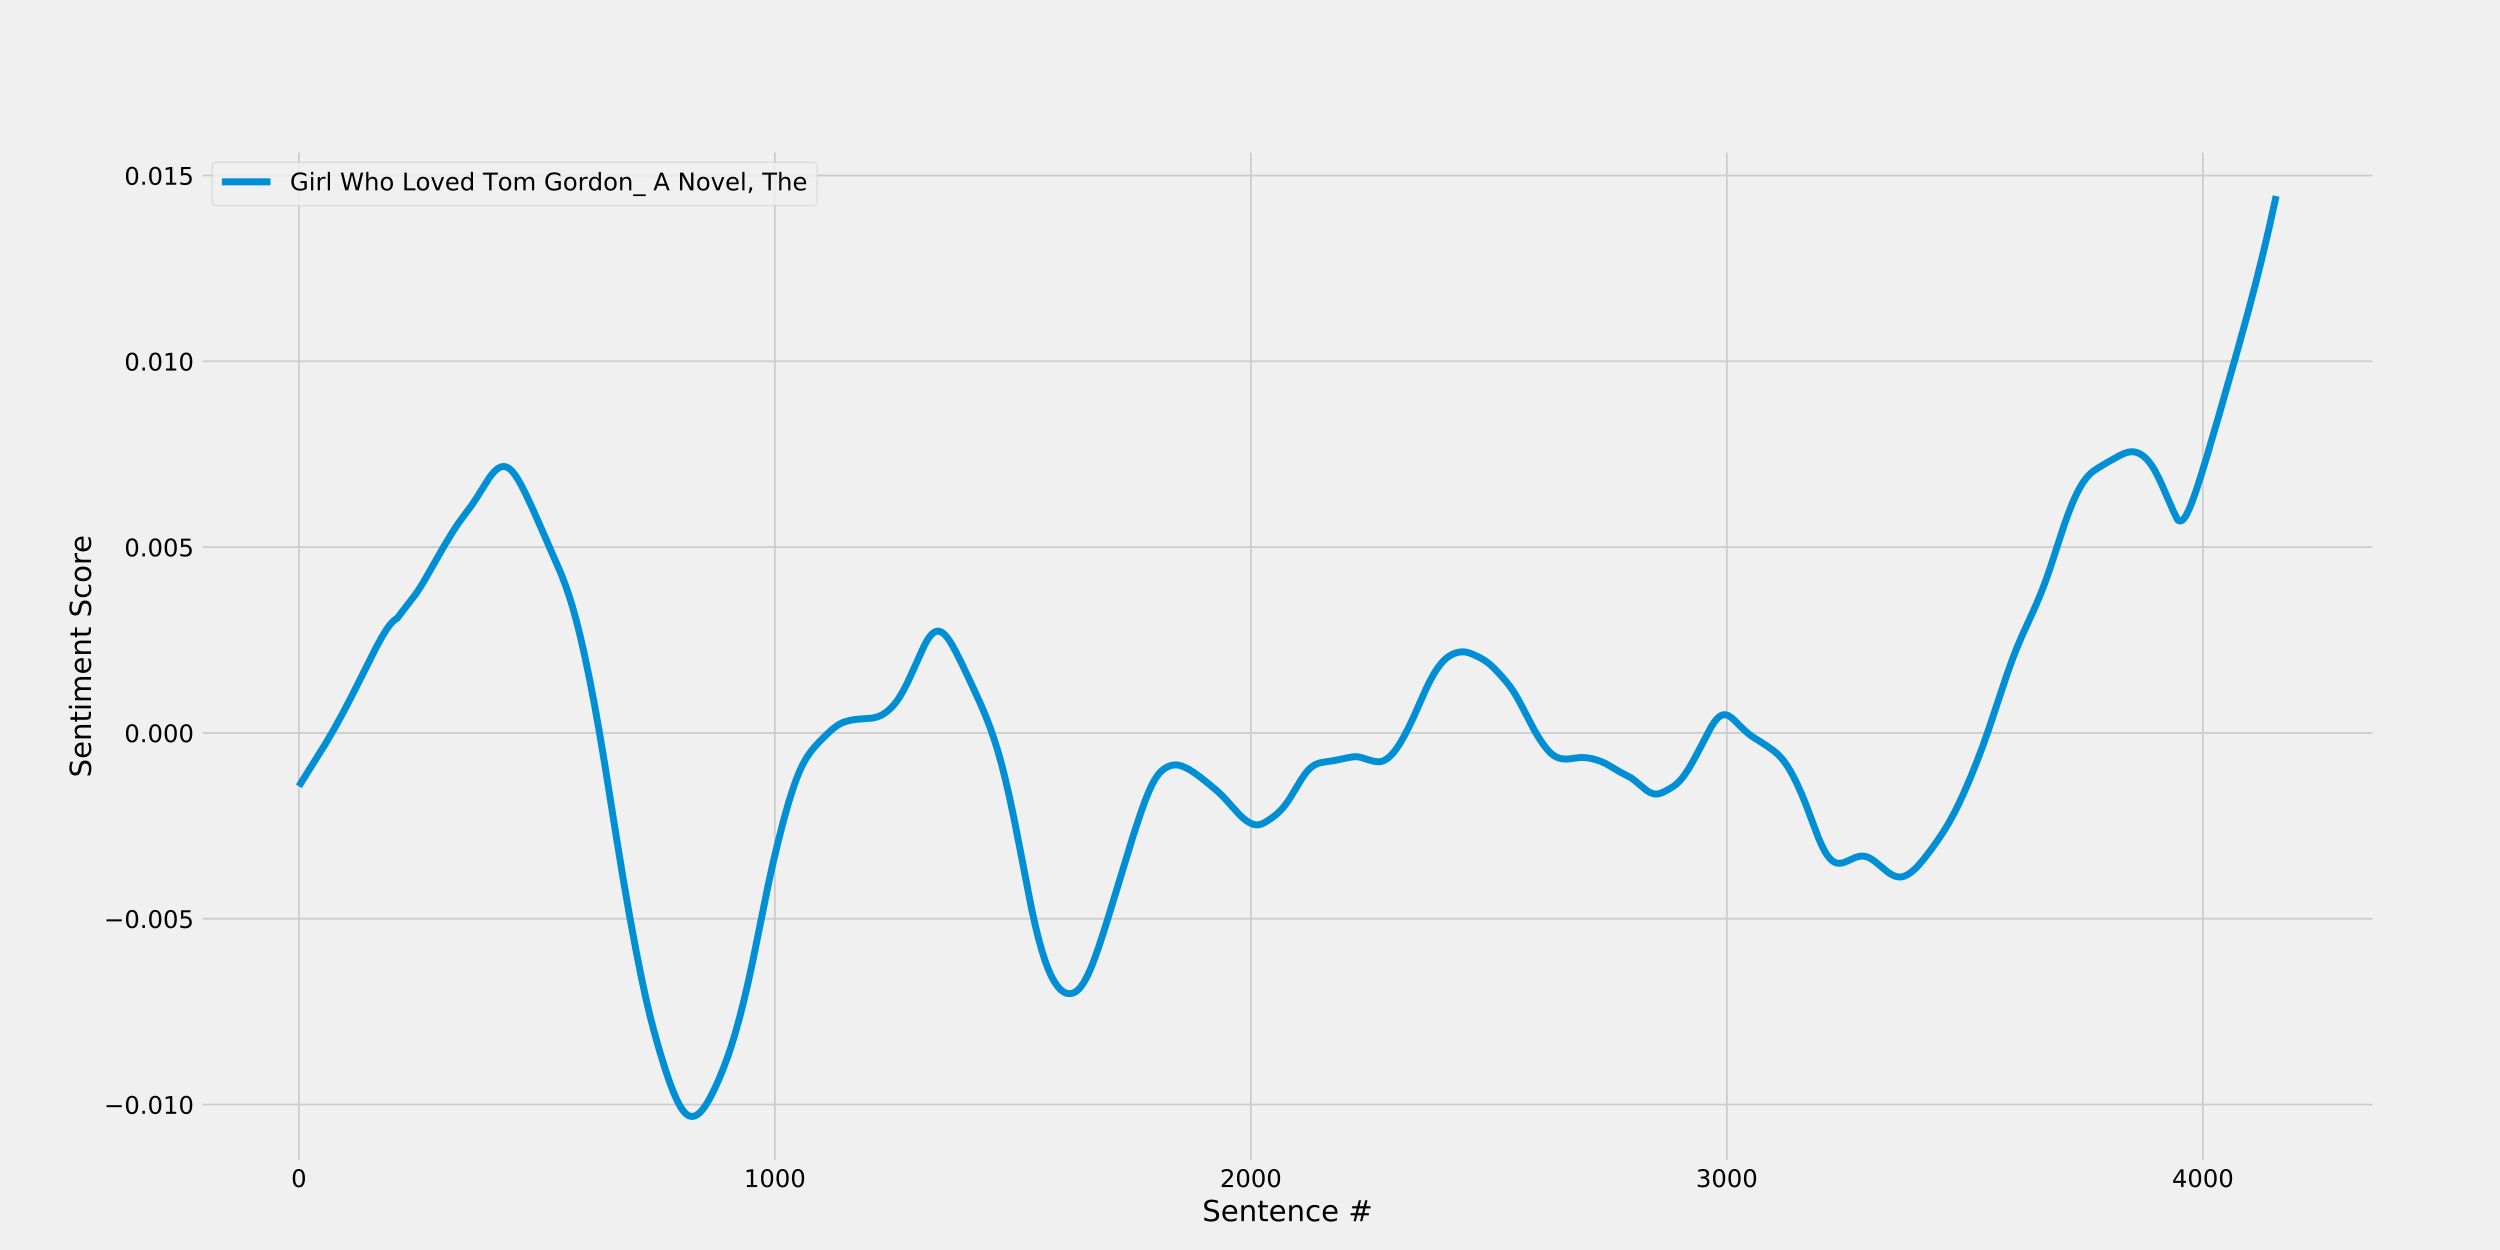
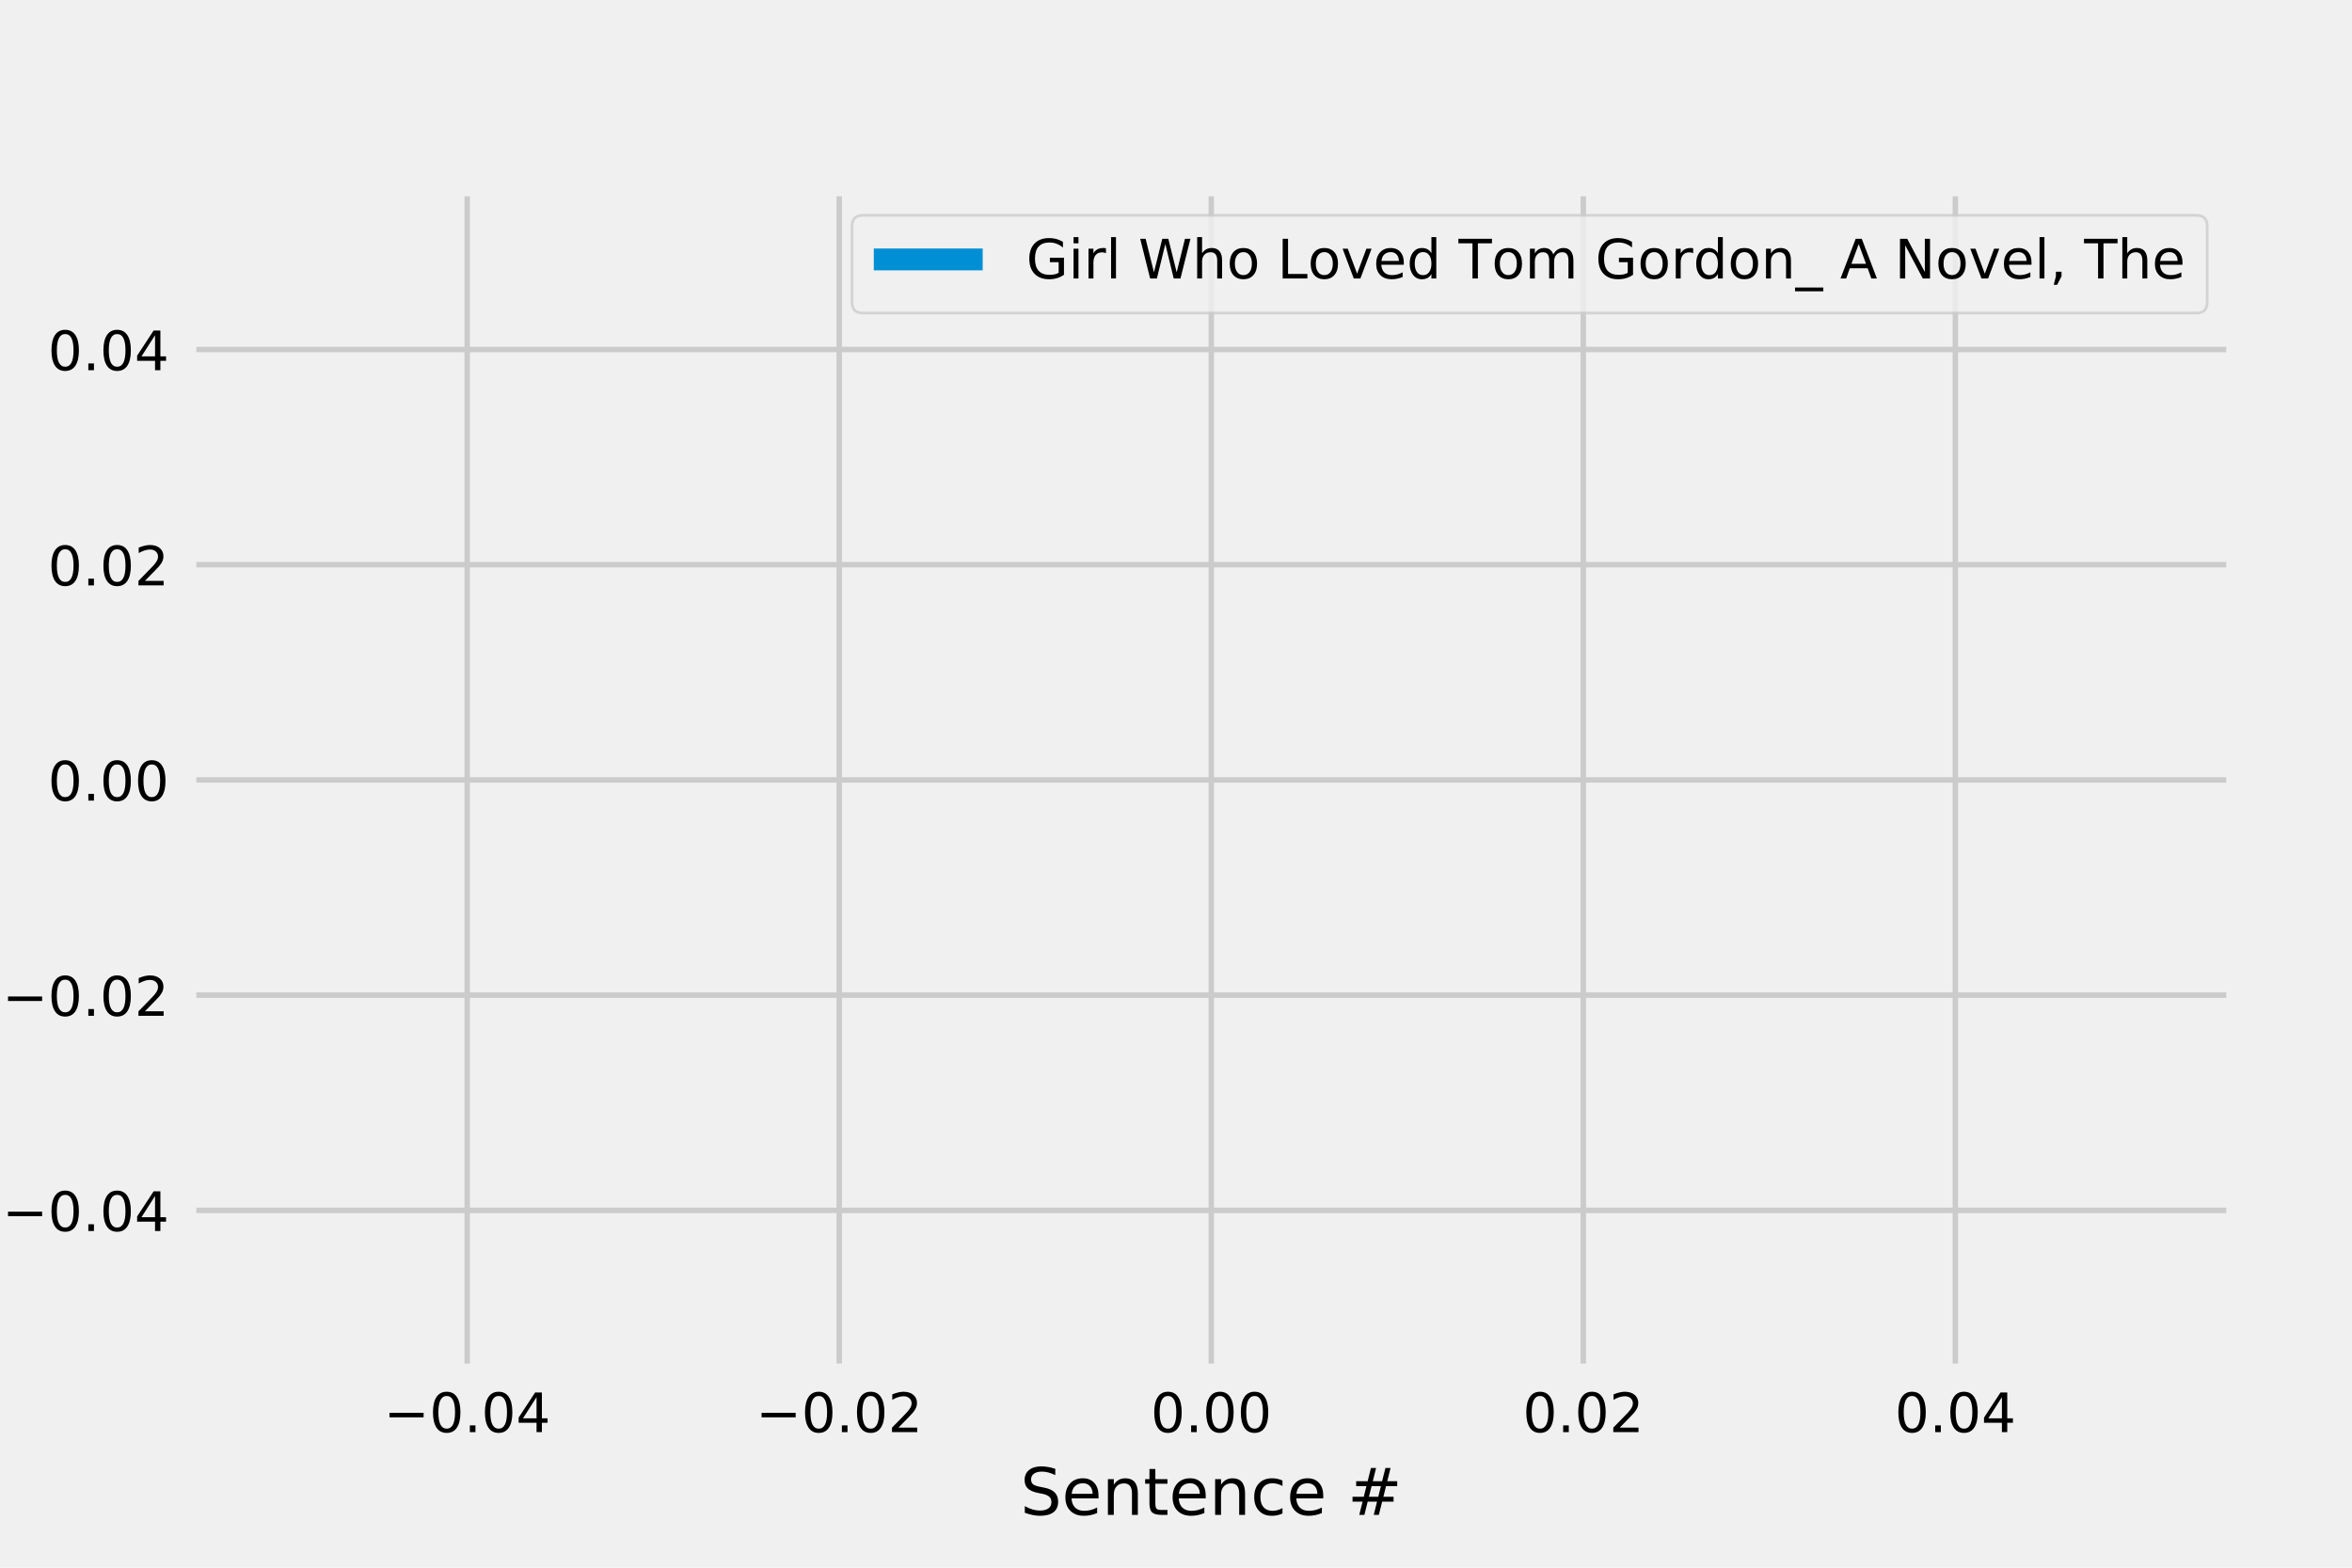
- <svg xmlns="http://www.w3.org/2000/svg" xmlns:xlink="http://www.w3.org/1999/xlink" height="720pt" version="1.1" viewBox="0 0 1440 720" width="1440pt">
+ <svg xmlns="http://www.w3.org/2000/svg" xmlns:xlink="http://www.w3.org/1999/xlink" height="288pt" version="1.1" viewBox="0 0 432 288" width="432pt">
  <defs>
    <style type="text/css">
*{stroke-linecap:butt;stroke-linejoin:round;}
  </style>
  </defs>
  <g id="figure_1">
    <g id="patch_1">
-       <path d="M 0 720  L 1440 720  L 1440 0  L 0 0  z " style="fill:#f0f0f0;" />
+       <path d="M 0 288  L 432 288  L 432 0  L 0 0  z " style="fill:#f0f0f0;" />
    </g>
    <g id="axes_1">
      <g id="patch_2">
-         <path d="M 115.2 669.6  L 1368 669.6  L 1368 86.4  L 115.2 86.4  z " style="fill:#f0f0f0;" />
+         <path d="M 34.56 252  L 410.4 252  L 410.4 34.56  L 34.56 34.56  z " style="fill:#f0f0f0;" />
      </g>
      <g id="matplotlib.axis_1">
        <g id="xtick_1">
          <g id="line2d_1">
-             <path clip-path="url(#p69e8b9bc6d)" d="M 172.145 669.6  L 172.145 86.4  " style="fill:none;stroke:#cbcbcb;" />
+             <path clip-path="url(#pa4d6c0bde3)" d="M 85.811 252  L 85.811 34.56  " style="fill:none;stroke:#cbcbcb;" />
          </g>
          <g id="line2d_2" />
          <g id="text_1">
            <defs>
+               <path d="M 10.594 35.5  L 73.188 35.5  L 73.188 27.203  L 10.594 27.203  z " id="DejaVuSans-2212" />
              <path d="M 31.781 66.406  Q 24.172 66.406 20.328 58.906  Q 16.5 51.422 16.5 36.375  Q 16.5 21.391 20.328 13.891  Q 24.172 6.391 31.781 6.391  Q 39.453 6.391 43.281 13.891  Q 47.125 21.391 47.125 36.375  Q 47.125 51.422 43.281 58.906  Q 39.453 66.406 31.781 66.406  z M 31.781 74.219  Q 44.047 74.219 50.516 64.516  Q 56.984 54.828 56.984 36.375  Q 56.984 17.969 50.516 8.266  Q 44.047 -1.422 31.781 -1.422  Q 19.531 -1.422 13.062 8.266  Q 6.594 17.969 6.594 36.375  Q 6.594 54.828 13.062 64.516  Q 19.531 74.219 31.781 74.219  z " id="DejaVuSans-30" />
+               <path d="M 10.688 12.406  L 21 12.406  L 21 0  L 10.688 0  z " id="DejaVuSans-2e" />
+               <path d="M 37.797 64.312  L 12.891 25.391  L 37.797 25.391  z M 35.203 72.906  L 47.609 72.906  L 47.609 25.391  L 58.016 25.391  L 58.016 17.188  L 47.609 17.188  L 47.609 0  L 37.797 0  L 37.797 17.188  L 4.891 17.188  L 4.891 26.703  z " id="DejaVuSans-34" />
            </defs>
-             <g transform="translate(167.6917 683.7378)scale(0.14 -0.14)">
-               <use xlink:href="#DejaVuSans-30" />
+             <g transform="translate(70.48825 263.0984)scale(0.1 -0.1)">
+               <use xlink:href="#DejaVuSans-2212" />
+               <use x="83.789" xlink:href="#DejaVuSans-30" />
+               <use x="147.412" xlink:href="#DejaVuSans-2e" />
+               <use x="179.199" xlink:href="#DejaVuSans-30" />
+               <use x="242.822" xlink:href="#DejaVuSans-34" />
            </g>
          </g>
        </g>
        <g id="xtick_2">
          <g id="line2d_3">
-             <path clip-path="url(#p69e8b9bc6d)" d="M 446.317 669.6  L 446.317 86.4  " style="fill:none;stroke:#cbcbcb;" />
+             <path clip-path="url(#pa4d6c0bde3)" d="M 154.145 252  L 154.145 34.56  " style="fill:none;stroke:#cbcbcb;" />
          </g>
          <g id="line2d_4" />
          <g id="text_2">
            <defs>
-               <path d="M 12.406 8.297  L 28.516 8.297  L 28.516 63.922  L 10.984 60.406  L 10.984 69.391  L 28.422 72.906  L 38.281 72.906  L 38.281 8.297  L 54.391 8.297  L 54.391 0  L 12.406 0  z " id="DejaVuSans-31" />
+               <path d="M 19.188 8.297  L 53.609 8.297  L 53.609 0  L 7.328 0  L 7.328 8.297  Q 12.938 14.109 22.625 23.891  Q 32.328 33.688 34.812 36.531  Q 39.547 41.844 41.422 45.531  Q 43.312 49.219 43.312 52.781  Q 43.312 58.594 39.234 62.25  Q 35.156 65.922 28.609 65.922  Q 23.969 65.922 18.812 64.312  Q 13.672 62.703 7.812 59.422  L 7.812 69.391  Q 13.766 71.781 18.938 73  Q 24.125 74.219 28.422 74.219  Q 39.75 74.219 46.484 68.547  Q 53.219 62.891 53.219 53.422  Q 53.219 48.922 51.531 44.891  Q 49.859 40.875 45.406 35.406  Q 44.188 33.984 37.641 27.219  Q 31.109 20.453 19.188 8.297  z " id="DejaVuSans-32" />
            </defs>
-             <g transform="translate(428.5021 683.7378)scale(0.14 -0.14)">
-               <use xlink:href="#DejaVuSans-31" />
-               <use x="63.623" xlink:href="#DejaVuSans-30" />
-               <use x="127.246" xlink:href="#DejaVuSans-30" />
-               <use x="190.869" xlink:href="#DejaVuSans-30" />
+             <g transform="translate(138.8228 263.0984)scale(0.1 -0.1)">
+               <use xlink:href="#DejaVuSans-2212" />
+               <use x="83.789" xlink:href="#DejaVuSans-30" />
+               <use x="147.412" xlink:href="#DejaVuSans-2e" />
+               <use x="179.199" xlink:href="#DejaVuSans-30" />
+               <use x="242.822" xlink:href="#DejaVuSans-32" />
            </g>
          </g>
        </g>
        <g id="xtick_3">
          <g id="line2d_5">
-             <path clip-path="url(#p69e8b9bc6d)" d="M 720.489 669.6  L 720.489 86.4  " style="fill:none;stroke:#cbcbcb;" />
+             <path clip-path="url(#pa4d6c0bde3)" d="M 222.48 252  L 222.48 34.56  " style="fill:none;stroke:#cbcbcb;" />
          </g>
          <g id="line2d_6" />
          <g id="text_3">
-             <defs>
-               <path d="M 19.188 8.297  L 53.609 8.297  L 53.609 0  L 7.328 0  L 7.328 8.297  Q 12.938 14.109 22.625 23.891  Q 32.328 33.688 34.812 36.531  Q 39.547 41.844 41.422 45.531  Q 43.312 49.219 43.312 52.781  Q 43.312 58.594 39.234 62.25  Q 35.156 65.922 28.609 65.922  Q 23.969 65.922 18.812 64.312  Q 13.672 62.703 7.812 59.422  L 7.812 69.391  Q 13.766 71.781 18.938 73  Q 24.125 74.219 28.422 74.219  Q 39.75 74.219 46.484 68.547  Q 53.219 62.891 53.219 53.422  Q 53.219 48.922 51.531 44.891  Q 49.859 40.875 45.406 35.406  Q 44.188 33.984 37.641 27.219  Q 31.109 20.453 19.188 8.297  z " id="DejaVuSans-32" />
-             </defs>
-             <g transform="translate(702.6738 683.7378)scale(0.14 -0.14)">
-               <use xlink:href="#DejaVuSans-32" />
-               <use x="63.623" xlink:href="#DejaVuSans-30" />
-               <use x="127.246" xlink:href="#DejaVuSans-30" />
-               <use x="190.869" xlink:href="#DejaVuSans-30" />
+             <g transform="translate(211.3472 263.0984)scale(0.1 -0.1)">
+               <use xlink:href="#DejaVuSans-30" />
+               <use x="63.623" xlink:href="#DejaVuSans-2e" />
+               <use x="95.41" xlink:href="#DejaVuSans-30" />
+               <use x="159.033" xlink:href="#DejaVuSans-30" />
            </g>
          </g>
        </g>
        <g id="xtick_4">
          <g id="line2d_7">
-             <path clip-path="url(#p69e8b9bc6d)" d="M 994.66 669.6  L 994.66 86.4  " style="fill:none;stroke:#cbcbcb;" />
+             <path clip-path="url(#pa4d6c0bde3)" d="M 290.815 252  L 290.815 34.56  " style="fill:none;stroke:#cbcbcb;" />
          </g>
          <g id="line2d_8" />
          <g id="text_4">
-             <defs>
-               <path d="M 40.578 39.312  Q 47.656 37.797 51.625 33  Q 55.609 28.219 55.609 21.188  Q 55.609 10.406 48.188 4.484  Q 40.766 -1.422 27.094 -1.422  Q 22.516 -1.422 17.656 -0.516  Q 12.797 0.391 7.625 2.203  L 7.625 11.719  Q 11.719 9.328 16.594 8.109  Q 21.484 6.891 26.812 6.891  Q 36.078 6.891 40.938 10.547  Q 45.797 14.203 45.797 21.188  Q 45.797 27.641 41.281 31.266  Q 36.766 34.906 28.719 34.906  L 20.219 34.906  L 20.219 43.016  L 29.109 43.016  Q 36.375 43.016 40.234 45.922  Q 44.094 48.828 44.094 54.297  Q 44.094 59.906 40.109 62.906  Q 36.141 65.922 28.719 65.922  Q 24.656 65.922 20.016 65.031  Q 15.375 64.156 9.812 62.312  L 9.812 71.094  Q 15.438 72.656 20.344 73.438  Q 25.25 74.219 29.594 74.219  Q 40.828 74.219 47.359 69.109  Q 53.906 64.016 53.906 55.328  Q 53.906 49.266 50.438 45.094  Q 46.969 40.922 40.578 39.312  z " id="DejaVuSans-33" />
-             </defs>
-             <g transform="translate(976.8454 683.7378)scale(0.14 -0.14)">
-               <use xlink:href="#DejaVuSans-33" />
-               <use x="63.623" xlink:href="#DejaVuSans-30" />
-               <use x="127.246" xlink:href="#DejaVuSans-30" />
-               <use x="190.869" xlink:href="#DejaVuSans-30" />
+             <g transform="translate(279.6817 263.0984)scale(0.1 -0.1)">
+               <use xlink:href="#DejaVuSans-30" />
+               <use x="63.623" xlink:href="#DejaVuSans-2e" />
+               <use x="95.41" xlink:href="#DejaVuSans-30" />
+               <use x="159.033" xlink:href="#DejaVuSans-32" />
            </g>
          </g>
        </g>
        <g id="xtick_5">
          <g id="line2d_9">
-             <path clip-path="url(#p69e8b9bc6d)" d="M 1268.832 669.6  L 1268.832 86.4  " style="fill:none;stroke:#cbcbcb;" />
+             <path clip-path="url(#pa4d6c0bde3)" d="M 359.149 252  L 359.149 34.56  " style="fill:none;stroke:#cbcbcb;" />
          </g>
          <g id="line2d_10" />
          <g id="text_5">
-             <defs>
-               <path d="M 37.797 64.312  L 12.891 25.391  L 37.797 25.391  z M 35.203 72.906  L 47.609 72.906  L 47.609 25.391  L 58.016 25.391  L 58.016 17.188  L 47.609 17.188  L 47.609 0  L 37.797 0  L 37.797 17.188  L 4.891 17.188  L 4.891 26.703  z " id="DejaVuSans-34" />
-             </defs>
-             <g transform="translate(1251.017 683.7378)scale(0.14 -0.14)">
-               <use xlink:href="#DejaVuSans-34" />
-               <use x="63.623" xlink:href="#DejaVuSans-30" />
-               <use x="127.246" xlink:href="#DejaVuSans-30" />
-               <use x="190.869" xlink:href="#DejaVuSans-30" />
+             <g transform="translate(348.0163 263.0984)scale(0.1 -0.1)">
+               <use xlink:href="#DejaVuSans-30" />
+               <use x="63.623" xlink:href="#DejaVuSans-2e" />
+               <use x="95.41" xlink:href="#DejaVuSans-30" />
+               <use x="159.033" xlink:href="#DejaVuSans-34" />
            </g>
          </g>
        </g>
        <g id="text_6">
          <defs>
            <path d="M 53.516 70.516  L 53.516 60.891  Q 47.906 63.578 42.922 64.891  Q 37.938 66.219 33.297 66.219  Q 25.25 66.219 20.875 63.094  Q 16.5 59.969 16.5 54.203  Q 16.5 49.359 19.406 46.891  Q 22.312 44.438 30.422 42.922  L 36.375 41.703  Q 47.406 39.594 52.656 34.297  Q 57.906 29 57.906 20.125  Q 57.906 9.516 50.797 4.047  Q 43.703 -1.422 29.984 -1.422  Q 24.812 -1.422 18.969 -0.25  Q 13.141 0.922 6.891 3.219  L 6.891 13.375  Q 12.891 10.016 18.656 8.297  Q 24.422 6.594 29.984 6.594  Q 38.422 6.594 43.016 9.906  Q 47.609 13.234 47.609 19.391  Q 47.609 24.75 44.312 27.781  Q 41.016 30.812 33.5 32.328  L 27.484 33.5  Q 16.453 35.688 11.516 40.375  Q 6.594 45.062 6.594 53.422  Q 6.594 63.094 13.406 68.656  Q 20.219 74.219 32.172 74.219  Q 37.312 74.219 42.625 73.281  Q 47.953 72.359 53.516 70.516  z " id="DejaVuSans-53" />
            <path d="M 56.203 29.594  L 56.203 25.203  L 14.891 25.203  Q 15.484 15.922 20.484 11.062  Q 25.484 6.203 34.422 6.203  Q 39.594 6.203 44.453 7.469  Q 49.312 8.734 54.109 11.281  L 54.109 2.781  Q 49.266 0.734 44.188 -0.344  Q 39.109 -1.422 33.891 -1.422  Q 20.797 -1.422 13.156 6.188  Q 5.516 13.812 5.516 26.812  Q 5.516 40.234 12.766 48.109  Q 20.016 56 32.328 56  Q 43.359 56 49.781 48.891  Q 56.203 41.797 56.203 29.594  z M 47.219 32.234  Q 47.125 39.594 43.094 43.984  Q 39.062 48.391 32.422 48.391  Q 24.906 48.391 20.391 44.141  Q 15.875 39.891 15.188 32.172  z " id="DejaVuSans-65" />
            <path d="M 54.891 33.016  L 54.891 0  L 45.906 0  L 45.906 32.719  Q 45.906 40.484 42.875 44.328  Q 39.844 48.188 33.797 48.188  Q 26.516 48.188 22.312 43.547  Q 18.109 38.922 18.109 30.906  L 18.109 0  L 9.078 0  L 9.078 54.688  L 18.109 54.688  L 18.109 46.188  Q 21.344 51.125 25.703 53.562  Q 30.078 56 35.797 56  Q 45.219 56 50.047 50.172  Q 54.891 44.344 54.891 33.016  z " id="DejaVuSans-6e" />
            <path d="M 18.312 70.219  L 18.312 54.688  L 36.812 54.688  L 36.812 47.703  L 18.312 47.703  L 18.312 18.016  Q 18.312 11.328 20.141 9.422  Q 21.969 7.516 27.594 7.516  L 36.812 7.516  L 36.812 0  L 27.594 0  Q 17.188 0 13.234 3.875  Q 9.281 7.766 9.281 18.016  L 9.281 47.703  L 2.688 47.703  L 2.688 54.688  L 9.281 54.688  L 9.281 70.219  z " id="DejaVuSans-74" />
            <path d="M 48.781 52.594  L 48.781 44.188  Q 44.969 46.297 41.141 47.344  Q 37.312 48.391 33.406 48.391  Q 24.656 48.391 19.812 42.844  Q 14.984 37.312 14.984 27.297  Q 14.984 17.281 19.812 11.734  Q 24.656 6.203 33.406 6.203  Q 37.312 6.203 41.141 7.25  Q 44.969 8.297 48.781 10.406  L 48.781 2.094  Q 45.016 0.344 40.984 -0.531  Q 36.969 -1.422 32.422 -1.422  Q 20.062 -1.422 12.781 6.344  Q 5.516 14.109 5.516 27.297  Q 5.516 40.672 12.859 48.328  Q 20.219 56 33.016 56  Q 37.156 56 41.109 55.141  Q 45.062 54.297 48.781 52.594  z " id="DejaVuSans-63" />
            <path id="DejaVuSans-20" />
            <path d="M 51.125 44  L 36.922 44  L 32.812 27.688  L 47.125 27.688  z M 43.797 71.781  L 38.719 51.516  L 52.984 51.516  L 58.109 71.781  L 65.922 71.781  L 60.891 51.516  L 76.125 51.516  L 76.125 44  L 58.984 44  L 54.984 27.688  L 70.516 27.688  L 70.516 20.219  L 53.078 20.219  L 48 0  L 40.188 0  L 45.219 20.219  L 30.906 20.219  L 25.875 0  L 18.016 0  L 23.094 20.219  L 7.719 20.219  L 7.719 27.688  L 24.906 27.688  L 29 44  L 13.281 44  L 13.281 51.516  L 30.906 51.516  L 35.891 71.781  z " id="DejaVuSans-23" />
          </defs>
-           <g transform="translate(692.4941 703.4148)scale(0.168 -0.168)">
+           <g transform="translate(187.4044 278.2962)scale(0.12 -0.12)">
            <use xlink:href="#DejaVuSans-53" />
            <use x="63.477" xlink:href="#DejaVuSans-65" />
            <use x="125" xlink:href="#DejaVuSans-6e" />
            <use x="188.379" xlink:href="#DejaVuSans-74" />
            <use x="227.588" xlink:href="#DejaVuSans-65" />
            <use x="289.111" xlink:href="#DejaVuSans-6e" />
            <use x="352.49" xlink:href="#DejaVuSans-63" />
            <use x="407.471" xlink:href="#DejaVuSans-65" />
            <use x="468.994" xlink:href="#DejaVuSans-20" />
            <use x="500.781" xlink:href="#DejaVuSans-23" />
          </g>
        </g>
      </g>
      <g id="matplotlib.axis_2">
        <g id="ytick_1">
          <g id="line2d_11">
-             <path clip-path="url(#p69e8b9bc6d)" d="M 115.2 636.222  L 1368 636.222  " style="fill:none;stroke:#cbcbcb;" />
+             <path clip-path="url(#pa4d6c0bde3)" d="M 34.56 222.349  L 410.4 222.349  " style="fill:none;stroke:#cbcbcb;" />
          </g>
          <g id="line2d_12" />
          <g id="text_7">
-             <defs>
-               <path d="M 10.594 35.5  L 73.188 35.5  L 73.188 27.203  L 10.594 27.203  z " id="DejaVuSans-2212" />
-               <path d="M 10.688 12.406  L 21 12.406  L 21 0  L 10.688 0  z " id="DejaVuSans-2e" />
-             </defs>
-             <g transform="translate(59.88906 641.5413)scale(0.14 -0.14)">
+             <g transform="translate(0.414687 226.1483)scale(0.1 -0.1)">
              <use xlink:href="#DejaVuSans-2212" />
              <use x="83.789" xlink:href="#DejaVuSans-30" />
              <use x="147.412" xlink:href="#DejaVuSans-2e" />
              <use x="179.199" xlink:href="#DejaVuSans-30" />
-               <use x="242.822" xlink:href="#DejaVuSans-31" />
-               <use x="306.445" xlink:href="#DejaVuSans-30" />
+               <use x="242.822" xlink:href="#DejaVuSans-34" />
            </g>
          </g>
        </g>
        <g id="ytick_2">
          <g id="line2d_13">
-             <path clip-path="url(#p69e8b9bc6d)" d="M 115.2 529.197  L 1368 529.197  " style="fill:none;stroke:#cbcbcb;" />
+             <path clip-path="url(#pa4d6c0bde3)" d="M 34.56 182.815  L 410.4 182.815  " style="fill:none;stroke:#cbcbcb;" />
          </g>
          <g id="line2d_14" />
          <g id="text_8">
-             <defs>
-               <path d="M 10.797 72.906  L 49.516 72.906  L 49.516 64.594  L 19.828 64.594  L 19.828 46.734  Q 21.969 47.469 24.109 47.828  Q 26.266 48.188 28.422 48.188  Q 40.625 48.188 47.75 41.5  Q 54.891 34.812 54.891 23.391  Q 54.891 11.625 47.562 5.094  Q 40.234 -1.422 26.906 -1.422  Q 22.312 -1.422 17.547 -0.641  Q 12.797 0.141 7.719 1.703  L 7.719 11.625  Q 12.109 9.234 16.797 8.062  Q 21.484 6.891 26.703 6.891  Q 35.156 6.891 40.078 11.328  Q 45.016 15.766 45.016 23.391  Q 45.016 31 40.078 35.438  Q 35.156 39.891 26.703 39.891  Q 22.75 39.891 18.812 39.016  Q 14.891 38.141 10.797 36.281  z " id="DejaVuSans-35" />
-             </defs>
-             <g transform="translate(59.88906 534.5156)scale(0.14 -0.14)">
+             <g transform="translate(0.414687 186.6138)scale(0.1 -0.1)">
              <use xlink:href="#DejaVuSans-2212" />
              <use x="83.789" xlink:href="#DejaVuSans-30" />
              <use x="147.412" xlink:href="#DejaVuSans-2e" />
              <use x="179.199" xlink:href="#DejaVuSans-30" />
-               <use x="242.822" xlink:href="#DejaVuSans-30" />
-               <use x="306.445" xlink:href="#DejaVuSans-35" />
+               <use x="242.822" xlink:href="#DejaVuSans-32" />
            </g>
          </g>
        </g>
        <g id="ytick_3">
          <g id="line2d_15">
-             <path clip-path="url(#p69e8b9bc6d)" d="M 115.2 422.171  L 1368 422.171  " style="fill:none;stroke:#cbcbcb;" />
+             <path clip-path="url(#pa4d6c0bde3)" d="M 34.56 143.28  L 410.4 143.28  " style="fill:none;stroke:#cbcbcb;" />
          </g>
          <g id="line2d_16" />
          <g id="text_9">
-             <g transform="translate(71.62063 427.4899)scale(0.14 -0.14)">
+             <g transform="translate(8.794375 147.0792)scale(0.1 -0.1)">
              <use xlink:href="#DejaVuSans-30" />
              <use x="63.623" xlink:href="#DejaVuSans-2e" />
              <use x="95.41" xlink:href="#DejaVuSans-30" />
              <use x="159.033" xlink:href="#DejaVuSans-30" />
-               <use x="222.656" xlink:href="#DejaVuSans-30" />
            </g>
          </g>
        </g>
        <g id="ytick_4">
          <g id="line2d_17">
-             <path clip-path="url(#p69e8b9bc6d)" d="M 115.2 315.145  L 1368 315.145  " style="fill:none;stroke:#cbcbcb;" />
+             <path clip-path="url(#pa4d6c0bde3)" d="M 34.56 103.745  L 410.4 103.745  " style="fill:none;stroke:#cbcbcb;" />
          </g>
          <g id="line2d_18" />
          <g id="text_10">
-             <g transform="translate(71.62063 320.4642)scale(0.14 -0.14)">
-               <use xlink:href="#DejaVuSans-30" />
-               <use x="63.623" xlink:href="#DejaVuSans-2e" />
-               <use x="95.41" xlink:href="#DejaVuSans-30" />
-               <use x="159.033" xlink:href="#DejaVuSans-30" />
-               <use x="222.656" xlink:href="#DejaVuSans-35" />
+             <g transform="translate(8.794375 107.5447)scale(0.1 -0.1)">
+               <use xlink:href="#DejaVuSans-30" />
+               <use x="63.623" xlink:href="#DejaVuSans-2e" />
+               <use x="95.41" xlink:href="#DejaVuSans-30" />
+               <use x="159.033" xlink:href="#DejaVuSans-32" />
            </g>
          </g>
        </g>
        <g id="ytick_5">
          <g id="line2d_19">
-             <path clip-path="url(#p69e8b9bc6d)" d="M 115.2 208.12  L 1368 208.12  " style="fill:none;stroke:#cbcbcb;" />
+             <path clip-path="url(#pa4d6c0bde3)" d="M 34.56 64.211  L 410.4 64.211  " style="fill:none;stroke:#cbcbcb;" />
          </g>
          <g id="line2d_20" />
          <g id="text_11">
-             <g transform="translate(71.62063 213.4385)scale(0.14 -0.14)">
-               <use xlink:href="#DejaVuSans-30" />
-               <use x="63.623" xlink:href="#DejaVuSans-2e" />
-               <use x="95.41" xlink:href="#DejaVuSans-30" />
-               <use x="159.033" xlink:href="#DejaVuSans-31" />
-               <use x="222.656" xlink:href="#DejaVuSans-30" />
-             </g>
-           </g>
-         </g>
-         <g id="ytick_6">
-           <g id="line2d_21">
-             <path clip-path="url(#p69e8b9bc6d)" d="M 115.2 101.094  L 1368 101.094  " style="fill:none;stroke:#cbcbcb;" />
-           </g>
-           <g id="line2d_22" />
-           <g id="text_12">
-             <g transform="translate(71.62063 106.4128)scale(0.14 -0.14)">
-               <use xlink:href="#DejaVuSans-30" />
-               <use x="63.623" xlink:href="#DejaVuSans-2e" />
-               <use x="95.41" xlink:href="#DejaVuSans-30" />
-               <use x="159.033" xlink:href="#DejaVuSans-31" />
-               <use x="222.656" xlink:href="#DejaVuSans-35" />
-             </g>
-           </g>
-         </g>
-         <g id="text_13">
+             <g transform="translate(8.794375 68.01013)scale(0.1 -0.1)">
+               <use xlink:href="#DejaVuSans-30" />
+               <use x="63.623" xlink:href="#DejaVuSans-2e" />
+               <use x="95.41" xlink:href="#DejaVuSans-30" />
+               <use x="159.033" xlink:href="#DejaVuSans-34" />
+             </g>
+           </g>
+         </g>
+         <g id="text_12">
          <defs>
            <path d="M 9.422 54.688  L 18.406 54.688  L 18.406 0  L 9.422 0  z M 9.422 75.984  L 18.406 75.984  L 18.406 64.594  L 9.422 64.594  z " id="DejaVuSans-69" />
            <path d="M 52 44.188  Q 55.375 50.25 60.062 53.125  Q 64.75 56 71.094 56  Q 79.641 56 84.281 50.016  Q 88.922 44.047 88.922 33.016  L 88.922 0  L 79.891 0  L 79.891 32.719  Q 79.891 40.578 77.094 44.375  Q 74.312 48.188 68.609 48.188  Q 61.625 48.188 57.562 43.547  Q 53.516 38.922 53.516 30.906  L 53.516 0  L 44.484 0  L 44.484 32.719  Q 44.484 40.625 41.703 44.406  Q 38.922 48.188 33.109 48.188  Q 26.219 48.188 22.156 43.531  Q 18.109 38.875 18.109 30.906  L 18.109 0  L 9.078 0  L 9.078 54.688  L 18.109 54.688  L 18.109 46.188  Q 21.188 51.219 25.484 53.609  Q 29.781 56 35.688 56  Q 41.656 56 45.828 52.969  Q 50 49.953 52 44.188  z " id="DejaVuSans-6d" />
            <path d="M 30.609 48.391  Q 23.391 48.391 19.188 42.75  Q 14.984 37.109 14.984 27.297  Q 14.984 17.484 19.156 11.844  Q 23.344 6.203 30.609 6.203  Q 37.797 6.203 41.984 11.859  Q 46.188 17.531 46.188 27.297  Q 46.188 37.016 41.984 42.703  Q 37.797 48.391 30.609 48.391  z M 30.609 56  Q 42.328 56 49.016 48.375  Q 55.719 40.766 55.719 27.297  Q 55.719 13.875 49.016 6.219  Q 42.328 -1.422 30.609 -1.422  Q 18.844 -1.422 12.172 6.219  Q 5.516 13.875 5.516 27.297  Q 5.516 40.766 12.172 48.375  Q 18.844 56 30.609 56  z " id="DejaVuSans-6f" />
            <path d="M 41.109 46.297  Q 39.594 47.172 37.812 47.578  Q 36.031 48 33.891 48  Q 26.266 48 22.188 43.047  Q 18.109 38.094 18.109 28.812  L 18.109 0  L 9.078 0  L 9.078 54.688  L 18.109 54.688  L 18.109 46.188  Q 20.953 51.172 25.484 53.578  Q 30.031 56 36.531 56  Q 37.453 56 38.578 55.875  Q 39.703 55.766 41.062 55.516  z " id="DejaVuSans-72" />
          </defs>
-           <g transform="translate(52.39519 447.7987)rotate(-90)scale(0.168 -0.168)">
+           <g transform="translate(-6.080938 193.1362)rotate(-90)scale(0.12 -0.12)">
            <use xlink:href="#DejaVuSans-53" />
            <use x="63.477" xlink:href="#DejaVuSans-65" />
            <use x="125" xlink:href="#DejaVuSans-6e" />
            <use x="188.379" xlink:href="#DejaVuSans-74" />
            <use x="227.588" xlink:href="#DejaVuSans-69" />
            <use x="255.371" xlink:href="#DejaVuSans-6d" />
            <use x="352.783" xlink:href="#DejaVuSans-65" />
            <use x="414.307" xlink:href="#DejaVuSans-6e" />
            <use x="477.686" xlink:href="#DejaVuSans-74" />
            <use x="516.895" xlink:href="#DejaVuSans-20" />
            <use x="548.682" xlink:href="#DejaVuSans-53" />
            <use x="612.158" xlink:href="#DejaVuSans-63" />
            <use x="667.139" xlink:href="#DejaVuSans-6f" />
            <use x="728.32" xlink:href="#DejaVuSans-72" />
            <use x="769.402" xlink:href="#DejaVuSans-65" />
          </g>
        </g>
      </g>
-       <g id="line2d_23">
-         <path clip-path="url(#p69e8b9bc6d)" d="M 172.145 452.903  L 187.225 428.792  L 192.16 420.368  L 196.821 411.962  L 201.756 402.587  L 207.788 390.608  L 216.561 373.156  L 219.851 367.124  L 222.319 363.059  L 224.238 360.327  L 225.883 358.392  L 227.254 357.122  L 228.625 356.16  L 228.899 355.999  L 231.641 352.342  L 239.318 342.374  L 242.059 338.272  L 244.801 333.752  L 249.736 325.11  L 256.042 314.093  L 260.429 306.875  L 263.993 301.433  L 266.735 297.684  L 271.67 291.075  L 274.686 286.537  L 278.798 279.928  L 281.814 275.237  L 283.459 273.039  L 284.83 271.509  L 286.201 270.284  L 287.572 269.375  L 288.668 268.908  L 289.765 268.699  L 290.862 268.761  L 291.958 269.1  L 293.055 269.714  L 294.152 270.597  L 295.249 271.737  L 296.619 273.487  L 298.264 275.994  L 300.184 279.374  L 302.651 284.235  L 306.215 291.804  L 311.15 302.896  L 323.214 330.564  L 325.682 337.019  L 327.875 343.414  L 329.794 349.646  L 331.988 357.56  L 334.181 366.3  L 336.648 377.09  L 339.39 390.176  L 342.132 404.34  L 345.148 421.136  L 348.438 440.836  L 354.47 478.758  L 358.856 505.691  L 362.695 527.835  L 366.259 547.015  L 369.549 563.552  L 372.291 576.23  L 374.758 586.56  L 377.226 595.891  L 380.242 606.403  L 383.258 616.135  L 385.725 623.401  L 387.919 629.138  L 389.838 633.502  L 391.483 636.692  L 392.854 638.897  L 394.225 640.654  L 395.321 641.725  L 396.418 642.486  L 397.515 642.94  L 398.611 643.091  L 399.708 642.95  L 400.805 642.531  L 401.901 641.851  L 402.998 640.931  L 404.369 639.47  L 405.74 637.688  L 407.385 635.169  L 409.304 631.775  L 411.497 627.392  L 413.965 621.943  L 416.432 615.991  L 418.9 609.405  L 421.093 602.963  L 423.287 595.856  L 425.754 587.035  L 428.222 577.395  L 430.964 565.724  L 433.705 553.056  L 437.544 534.084  L 442.479 509.752  L 445.22 497.287  L 448.236 484.64  L 451.252 472.888  L 453.994 463.089  L 456.187 456.008  L 458.381 449.678  L 460.3 444.838  L 461.945 441.239  L 463.59 438.124  L 465.235 435.434  L 467.154 432.728  L 469.348 430.053  L 472.089 427.098  L 476.476 422.734  L 479.492 420.005  L 481.685 418.298  L 483.604 417.075  L 485.249 416.265  L 487.169 415.568  L 489.636 414.93  L 492.652 414.388  L 495.394 414.148  L 502.522 413.619  L 504.716 413.118  L 506.635 412.437  L 508.28 411.627  L 509.925 410.587  L 511.57 409.305  L 513.489 407.5  L 515.134 405.674  L 516.779 403.545  L 518.424 401.075  L 520.343 397.77  L 522.537 393.514  L 525.004 388.193  L 532.407 371.804  L 534.052 368.831  L 535.423 366.793  L 536.52 365.497  L 537.616 364.518  L 538.713 363.869  L 539.535 363.606  L 540.358 363.537  L 541.181 363.658  L 542.003 363.962  L 543.1 364.64  L 544.196 365.606  L 545.567 367.176  L 546.938 369.101  L 548.583 371.8  L 550.777 375.85  L 554.067 382.447  L 559.824 394.6  L 565.033 406.019  L 567.775 412.494  L 570.243 418.899  L 572.436 425.187  L 574.629 432.169  L 576.823 439.957  L 579.016 448.588  L 581.484 459.27  L 584.225 472.246  L 587.516 489.066  L 594.096 522.967  L 596.289 532.96  L 598.208 540.729  L 600.127 547.608  L 602.047 553.604  L 603.692 558.015  L 605.337 561.743  L 606.982 564.852  L 608.353 567.009  L 609.723 568.787  L 611.094 570.196  L 612.465 571.244  L 613.562 571.826  L 614.659 572.187  L 615.755 572.335  L 616.852 572.277  L 617.949 572.012  L 619.045 571.532  L 620.142 570.822  L 621.239 569.867  L 622.335 568.658  L 623.706 566.78  L 625.077 564.507  L 626.722 561.286  L 628.367 557.571  L 630.286 552.708  L 632.754 545.775  L 636.044 535.747  L 640.156 522.461  L 652.494 482.075  L 656.881 468.779  L 659.623 461.141  L 661.816 455.721  L 663.461 452.176  L 665.106 449.134  L 666.477 447.01  L 667.848 445.275  L 669.219 443.903  L 670.59 442.828  L 672.235 441.84  L 673.88 441.127  L 675.25 440.748  L 676.621 440.576  L 677.992 440.616  L 679.363 440.853  L 681.008 441.368  L 683.201 442.302  L 685.395 443.482  L 687.862 445.067  L 691.152 447.475  L 696.636 451.856  L 700.748 455.295  L 703.764 458.102  L 706.232 460.731  L 713.634 468.949  L 716.102 471.282  L 718.021 472.796  L 719.666 473.833  L 721.311 474.603  L 722.682 475  L 724.053 475.135  L 725.15 475.043  L 726.521 474.684  L 727.891 474.088  L 729.811 472.984  L 732.827 470.942  L 735.294 469.011  L 737.213 467.218  L 739.132 465.105  L 741.052 462.643  L 742.971 459.806  L 745.713 455.29  L 749.825 448.529  L 751.744 445.745  L 753.389 443.73  L 754.76 442.371  L 756.131 441.295  L 757.502 440.466  L 759.147 439.747  L 760.792 439.27  L 762.985 438.893  L 768.743 438.03  L 775.323 436.654  L 778.887 435.984  L 780.807 435.84  L 782.452 435.969  L 784.097 436.336  L 787.661 437.469  L 790.677 438.333  L 792.596 438.688  L 794.241 438.77  L 795.612 438.596  L 796.983 438.145  L 798.354 437.42  L 799.724 436.424  L 801.095 435.173  L 802.74 433.366  L 804.385 431.226  L 806.305 428.314  L 808.498 424.54  L 810.965 419.842  L 813.981 413.557  L 817.271 406.139  L 821.384 396.855  L 823.851 391.87  L 826.045 387.934  L 827.964 384.939  L 829.883 382.39  L 831.528 380.566  L 833.173 379.063  L 834.818 377.867  L 836.463 376.939  L 838.108 376.246  L 839.753 375.772  L 841.398 375.504  L 843.044 375.462  L 844.689 375.67  L 846.334 376.116  L 848.527 376.952  L 851.817 378.49  L 854.285 379.86  L 856.478 381.323  L 858.397 382.863  L 860.591 384.919  L 863.606 388.089  L 867.171 392.115  L 869.638 395.237  L 871.832 398.404  L 874.025 402.03  L 876.492 406.614  L 883.895 420.807  L 886.637 425.399  L 888.83 428.632  L 891.024 431.457  L 892.669 433.258  L 894.039 434.494  L 895.41 435.469  L 896.781 436.196  L 898.152 436.702  L 899.797 437.067  L 901.716 437.224  L 903.635 437.146  L 906.651 436.748  L 909.941 436.366  L 912.135 436.336  L 914.328 436.523  L 916.796 436.953  L 919.263 437.599  L 922.279 438.633  L 924.472 439.612  L 926.666 440.836  L 932.972 444.562  L 939.278 447.91  L 941.471 449.481  L 944.213 451.769  L 948.051 454.985  L 949.696 456.084  L 951.067 456.765  L 952.438 457.197  L 953.809 457.359  L 955.18 457.248  L 956.551 456.888  L 958.196 456.204  L 960.937 454.767  L 963.679 453.102  L 965.324 451.884  L 966.969 450.386  L 968.614 448.553  L 970.533 446.006  L 972.727 442.669  L 975.194 438.467  L 978.21 432.829  L 985.613 418.746  L 987.258 416.2  L 988.629 414.439  L 990 413.065  L 991.096 412.285  L 992.193 411.812  L 993.015 411.662  L 993.838 411.683  L 994.935 411.963  L 996.031 412.499  L 997.402 413.458  L 999.047 414.913  L 1002.611 418.491  L 1005.627 421.378  L 1007.821 423.178  L 1010.288 424.924  L 1014.401 427.479  L 1018.513 430.192  L 1021.803 432.575  L 1023.723 434.206  L 1025.642 436.142  L 1027.287 438.1  L 1029.206 440.77  L 1031.125 443.863  L 1033.044 447.363  L 1035.238 451.802  L 1037.705 457.296  L 1040.173 463.337  L 1043.463 472.08  L 1047.301 482.25  L 1049.221 486.71  L 1050.866 489.971  L 1052.236 492.236  L 1053.607 494.063  L 1054.978 495.459  L 1056.075 496.28  L 1057.172 496.842  L 1058.268 497.164  L 1059.365 497.271  L 1060.736 497.146  L 1062.107 496.782  L 1064.026 495.987  L 1068.687 493.898  L 1070.606 493.334  L 1071.977 493.135  L 1073.348 493.138  L 1074.719 493.36  L 1076.089 493.817  L 1077.46 494.504  L 1079.105 495.59  L 1081.299 497.325  L 1087.605 502.524  L 1089.524 503.736  L 1091.169 504.521  L 1092.54 504.954  L 1093.911 505.15  L 1095.281 505.089  L 1096.652 504.766  L 1098.023 504.189  L 1099.668 503.222  L 1101.587 501.793  L 1103.507 500.052  L 1105.426 498.002  L 1108.442 494.38  L 1112.006 489.776  L 1116.118 484.022  L 1119.683 478.682  L 1122.424 474.119  L 1125.44 468.628  L 1128.182 463.171  L 1131.198 456.654  L 1134.762 448.402  L 1138.326 439.591  L 1141.891 430.238  L 1145.181 420.978  L 1149.293 408.675  L 1155.873 388.93  L 1158.889 380.484  L 1161.631 373.408  L 1164.373 366.912  L 1167.937 359.108  L 1172.324 349.424  L 1175.614 341.584  L 1178.081 335.16  L 1180.823 327.378  L 1184.113 317.299  L 1188.774 302.996  L 1191.516 295.334  L 1193.709 289.816  L 1195.628 285.514  L 1197.547 281.73  L 1199.467 278.466  L 1201.112 276.103  L 1202.757 274.127  L 1204.402 272.512  L 1206.047 271.198  L 1208.514 269.545  L 1213.724 266.39  L 1221.126 262.28  L 1223.32 261.258  L 1225.239 260.61  L 1226.884 260.279  L 1228.255 260.207  L 1229.626 260.347  L 1230.996 260.701  L 1232.367 261.279  L 1233.738 262.089  L 1235.109 263.143  L 1236.48 264.452  L 1237.851 266.026  L 1239.496 268.287  L 1241.141 270.966  L 1243.06 274.59  L 1245.253 279.248  L 1248.543 286.832  L 1252.108 294.959  L 1254.301 299.391  L 1254.849 299.823  L 1255.398 300.055  L 1255.946 300.089  L 1256.494 299.931  L 1257.043 299.594  L 1257.865 298.783  L 1258.688 297.65  L 1259.784 295.723  L 1261.155 292.781  L 1262.8 288.668  L 1264.994 282.496  L 1267.735 274.066  L 1271.574 261.488  L 1278.154 239.022  L 1288.024 204.526  L 1294.604 180.804  L 1299.265 163.175  L 1303.104 147.82  L 1306.942 131.515  L 1310.78 114.186  L 1311.055 112.909  L 1311.055 112.909  " style="fill:none;stroke:#008fd5;stroke-width:4;" />
-       </g>
+       <g id="line2d_21" />
      <g id="patch_3">
-         <path d="M 115.2 669.6  L 115.2 86.4  " style="fill:none;stroke:#f0f0f0;stroke-linecap:square;stroke-linejoin:miter;stroke-width:3;" />
+         <path d="M 34.56 252  L 34.56 34.56  " style="fill:none;stroke:#f0f0f0;stroke-linecap:square;stroke-linejoin:miter;stroke-width:3;" />
      </g>
      <g id="patch_4">
-         <path d="M 1368 669.6  L 1368 86.4  " style="fill:none;stroke:#f0f0f0;stroke-linecap:square;stroke-linejoin:miter;stroke-width:3;" />
+         <path d="M 410.4 252  L 410.4 34.56  " style="fill:none;stroke:#f0f0f0;stroke-linecap:square;stroke-linejoin:miter;stroke-width:3;" />
      </g>
      <g id="patch_5">
-         <path d="M 115.2 669.6  L 1368 669.6  " style="fill:none;stroke:#f0f0f0;stroke-linecap:square;stroke-linejoin:miter;stroke-width:3;" />
+         <path d="M 34.56 252  L 410.4 252  " style="fill:none;stroke:#f0f0f0;stroke-linecap:square;stroke-linejoin:miter;stroke-width:3;" />
      </g>
      <g id="patch_6">
-         <path d="M 115.2 86.4  L 1368 86.4  " style="fill:none;stroke:#f0f0f0;stroke-linecap:square;stroke-linejoin:miter;stroke-width:3;" />
+         <path d="M 34.56 34.56  L 410.4 34.56  " style="fill:none;stroke:#f0f0f0;stroke-linecap:square;stroke-linejoin:miter;stroke-width:3;" />
      </g>
      <g id="legend_1">
        <g id="patch_7">
-           <path d="M 125 118.539  L 467.867 118.539  Q 470.667 118.539 470.667 115.739  L 470.667 96.2  Q 470.667 93.4 467.867 93.4  L 125 93.4  Q 122.2 93.4 122.2 96.2  L 122.2 115.739  Q 122.2 118.539 125 118.539  z " style="fill:#f0f0f0;opacity:0.8;stroke:#cccccc;stroke-linejoin:miter;stroke-width:0.5;" />
-         </g>
-         <g id="line2d_24">
-           <path d="M 127.8 104.738  L 155.8 104.738  " style="fill:none;stroke:#008fd5;stroke-width:4;" />
-         </g>
-         <g id="line2d_25" />
-         <g id="text_14">
+           <path d="M 158.495 57.516  L 403.4 57.516  Q 405.4 57.516 405.4 55.516  L 405.4 41.56  Q 405.4 39.56 403.4 39.56  L 158.495 39.56  Q 156.495 39.56 156.495 41.56  L 156.495 55.516  Q 156.495 57.516 158.495 57.516  z " style="fill:#f0f0f0;opacity:0.8;stroke:#cccccc;stroke-linejoin:miter;stroke-width:0.5;" />
+         </g>
+         <g id="line2d_22">
+           <path d="M 160.495 47.658  L 180.495 47.658  " style="fill:none;stroke:#008fd5;stroke-width:4;" />
+         </g>
+         <g id="line2d_23" />
+         <g id="text_13">
          <defs>
            <path d="M 59.516 10.406  L 59.516 29.984  L 43.406 29.984  L 43.406 38.094  L 69.281 38.094  L 69.281 6.781  Q 63.578 2.734 56.688 0.656  Q 49.812 -1.422 42 -1.422  Q 24.906 -1.422 15.25 8.562  Q 5.609 18.562 5.609 36.375  Q 5.609 54.25 15.25 64.234  Q 24.906 74.219 42 74.219  Q 49.125 74.219 55.547 72.453  Q 61.969 70.703 67.391 67.281  L 67.391 56.781  Q 61.922 61.422 55.766 63.766  Q 49.609 66.109 42.828 66.109  Q 29.438 66.109 22.719 58.641  Q 16.016 51.172 16.016 36.375  Q 16.016 21.625 22.719 14.156  Q 29.438 6.688 42.828 6.688  Q 48.047 6.688 52.141 7.594  Q 56.25 8.5 59.516 10.406  z " id="DejaVuSans-47" />
            <path d="M 9.422 75.984  L 18.406 75.984  L 18.406 0  L 9.422 0  z " id="DejaVuSans-6c" />
            <path d="M 3.328 72.906  L 13.281 72.906  L 28.609 11.281  L 43.891 72.906  L 54.984 72.906  L 70.312 11.281  L 85.594 72.906  L 95.609 72.906  L 77.297 0  L 64.891 0  L 49.516 63.281  L 33.984 0  L 21.578 0  z " id="DejaVuSans-57" />
            <path d="M 54.891 33.016  L 54.891 0  L 45.906 0  L 45.906 32.719  Q 45.906 40.484 42.875 44.328  Q 39.844 48.188 33.797 48.188  Q 26.516 48.188 22.312 43.547  Q 18.109 38.922 18.109 30.906  L 18.109 0  L 9.078 0  L 9.078 75.984  L 18.109 75.984  L 18.109 46.188  Q 21.344 51.125 25.703 53.562  Q 30.078 56 35.797 56  Q 45.219 56 50.047 50.172  Q 54.891 44.344 54.891 33.016  z " id="DejaVuSans-68" />
            <path d="M 9.812 72.906  L 19.672 72.906  L 19.672 8.297  L 55.172 8.297  L 55.172 0  L 9.812 0  z " id="DejaVuSans-4c" />
            <path d="M 2.984 54.688  L 12.5 54.688  L 29.594 8.797  L 46.688 54.688  L 56.203 54.688  L 35.688 0  L 23.484 0  z " id="DejaVuSans-76" />
            <path d="M 45.406 46.391  L 45.406 75.984  L 54.391 75.984  L 54.391 0  L 45.406 0  L 45.406 8.203  Q 42.578 3.328 38.25 0.953  Q 33.938 -1.422 27.875 -1.422  Q 17.969 -1.422 11.734 6.484  Q 5.516 14.406 5.516 27.297  Q 5.516 40.188 11.734 48.094  Q 17.969 56 27.875 56  Q 33.938 56 38.25 53.625  Q 42.578 51.266 45.406 46.391  z M 14.797 27.297  Q 14.797 17.391 18.875 11.75  Q 22.953 6.109 30.078 6.109  Q 37.203 6.109 41.297 11.75  Q 45.406 17.391 45.406 27.297  Q 45.406 37.203 41.297 42.844  Q 37.203 48.484 30.078 48.484  Q 22.953 48.484 18.875 42.844  Q 14.797 37.203 14.797 27.297  z " id="DejaVuSans-64" />
            <path d="M -0.297 72.906  L 61.375 72.906  L 61.375 64.594  L 35.5 64.594  L 35.5 0  L 25.594 0  L 25.594 64.594  L -0.297 64.594  z " id="DejaVuSans-54" />
            <path d="M 50.984 -16.609  L 50.984 -23.578  L -0.984 -23.578  L -0.984 -16.609  z " id="DejaVuSans-5f" />
            <path d="M 34.188 63.188  L 20.797 26.906  L 47.609 26.906  z M 28.609 72.906  L 39.797 72.906  L 67.578 0  L 57.328 0  L 50.688 18.703  L 17.828 18.703  L 11.188 0  L 0.781 0  z " id="DejaVuSans-41" />
            <path d="M 9.812 72.906  L 23.094 72.906  L 55.422 11.922  L 55.422 72.906  L 64.984 72.906  L 64.984 0  L 51.703 0  L 19.391 60.984  L 19.391 0  L 9.812 0  z " id="DejaVuSans-4e" />
            <path d="M 11.719 12.406  L 22.016 12.406  L 22.016 4  L 14.016 -11.625  L 7.719 -11.625  L 11.719 4  z " id="DejaVuSans-2c" />
          </defs>
-           <g transform="translate(167 109.6378)scale(0.14 -0.14)">
+           <g transform="translate(188.4953 51.15844)scale(0.1 -0.1)">
            <use xlink:href="#DejaVuSans-47" />
            <use x="77.49" xlink:href="#DejaVuSans-69" />
            <use x="105.273" xlink:href="#DejaVuSans-72" />
            <use x="146.387" xlink:href="#DejaVuSans-6c" />
            <use x="174.17" xlink:href="#DejaVuSans-20" />
            <use x="205.957" xlink:href="#DejaVuSans-57" />
            <use x="304.834" xlink:href="#DejaVuSans-68" />
            <use x="368.213" xlink:href="#DejaVuSans-6f" />
            <use x="429.395" xlink:href="#DejaVuSans-20" />
            <use x="461.182" xlink:href="#DejaVuSans-4c" />
            <use x="516.879" xlink:href="#DejaVuSans-6f" />
            <use x="578.061" xlink:href="#DejaVuSans-76" />
            <use x="637.24" xlink:href="#DejaVuSans-65" />
            <use x="698.764" xlink:href="#DejaVuSans-64" />
            <use x="762.24" xlink:href="#DejaVuSans-20" />
            <use x="794.027" xlink:href="#DejaVuSans-54" />
            <use x="854.846" xlink:href="#DejaVuSans-6f" />
            <use x="916.027" xlink:href="#DejaVuSans-6d" />
            <use x="1013.439" xlink:href="#DejaVuSans-20" />
            <use x="1045.227" xlink:href="#DejaVuSans-47" />
            <use x="1122.717" xlink:href="#DejaVuSans-6f" />
            <use x="1183.898" xlink:href="#DejaVuSans-72" />
            <use x="1224.996" xlink:href="#DejaVuSans-64" />
            <use x="1288.473" xlink:href="#DejaVuSans-6f" />
            <use x="1349.654" xlink:href="#DejaVuSans-6e" />
            <use x="1413.033" xlink:href="#DejaVuSans-5f" />
            <use x="1463.033" xlink:href="#DejaVuSans-20" />
            <use x="1494.82" xlink:href="#DejaVuSans-41" />
            <use x="1563.229" xlink:href="#DejaVuSans-20" />
            <use x="1595.016" xlink:href="#DejaVuSans-4e" />
            <use x="1669.82" xlink:href="#DejaVuSans-6f" />
            <use x="1731.002" xlink:href="#DejaVuSans-76" />
            <use x="1790.182" xlink:href="#DejaVuSans-65" />
            <use x="1851.705" xlink:href="#DejaVuSans-6c" />
            <use x="1879.488" xlink:href="#DejaVuSans-2c" />
            <use x="1911.275" xlink:href="#DejaVuSans-20" />
            <use x="1943.062" xlink:href="#DejaVuSans-54" />
            <use x="2004.146" xlink:href="#DejaVuSans-68" />
            <use x="2067.525" xlink:href="#DejaVuSans-65" />
          </g>
        </g>
      </g>
    </g>
  </g>
  <defs>
-     <clipPath id="p69e8b9bc6d">
-       <rect height="583.2" width="1252.8" x="115.2" y="86.4" />
+     <clipPath id="pa4d6c0bde3">
+       <rect height="217.44" width="375.84" x="34.56" y="34.56" />
    </clipPath>
  </defs>
</svg>
